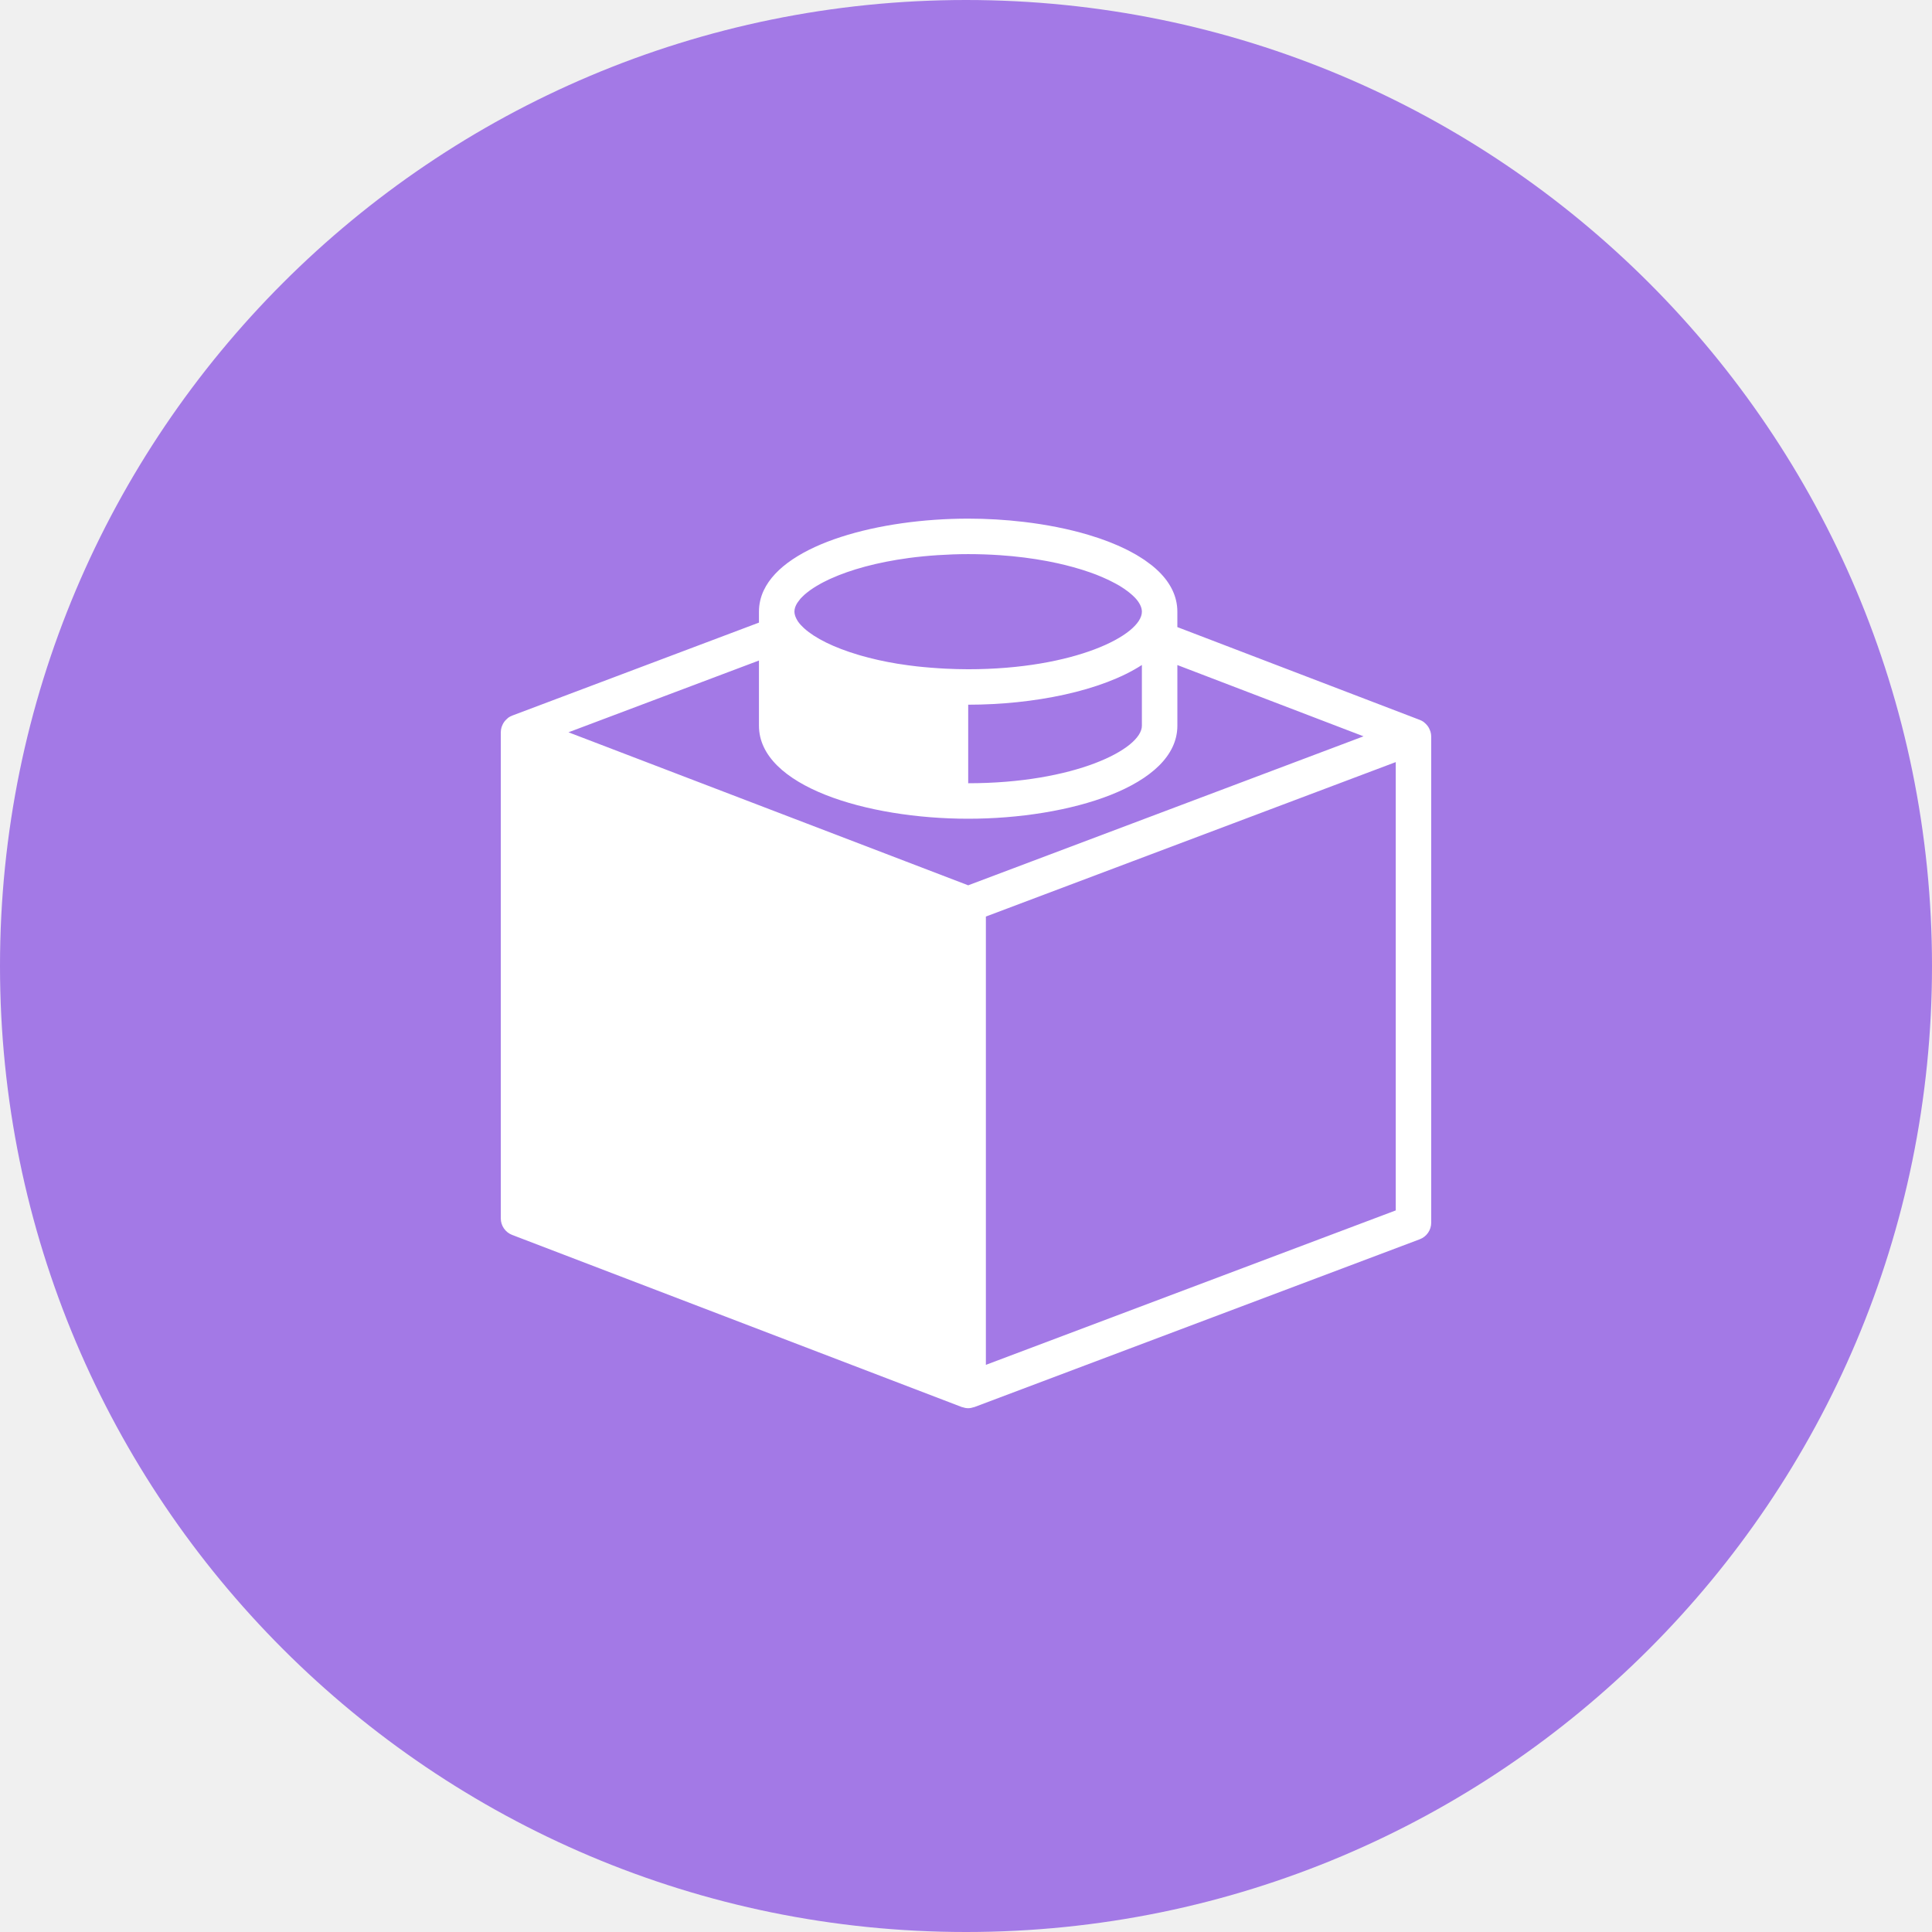
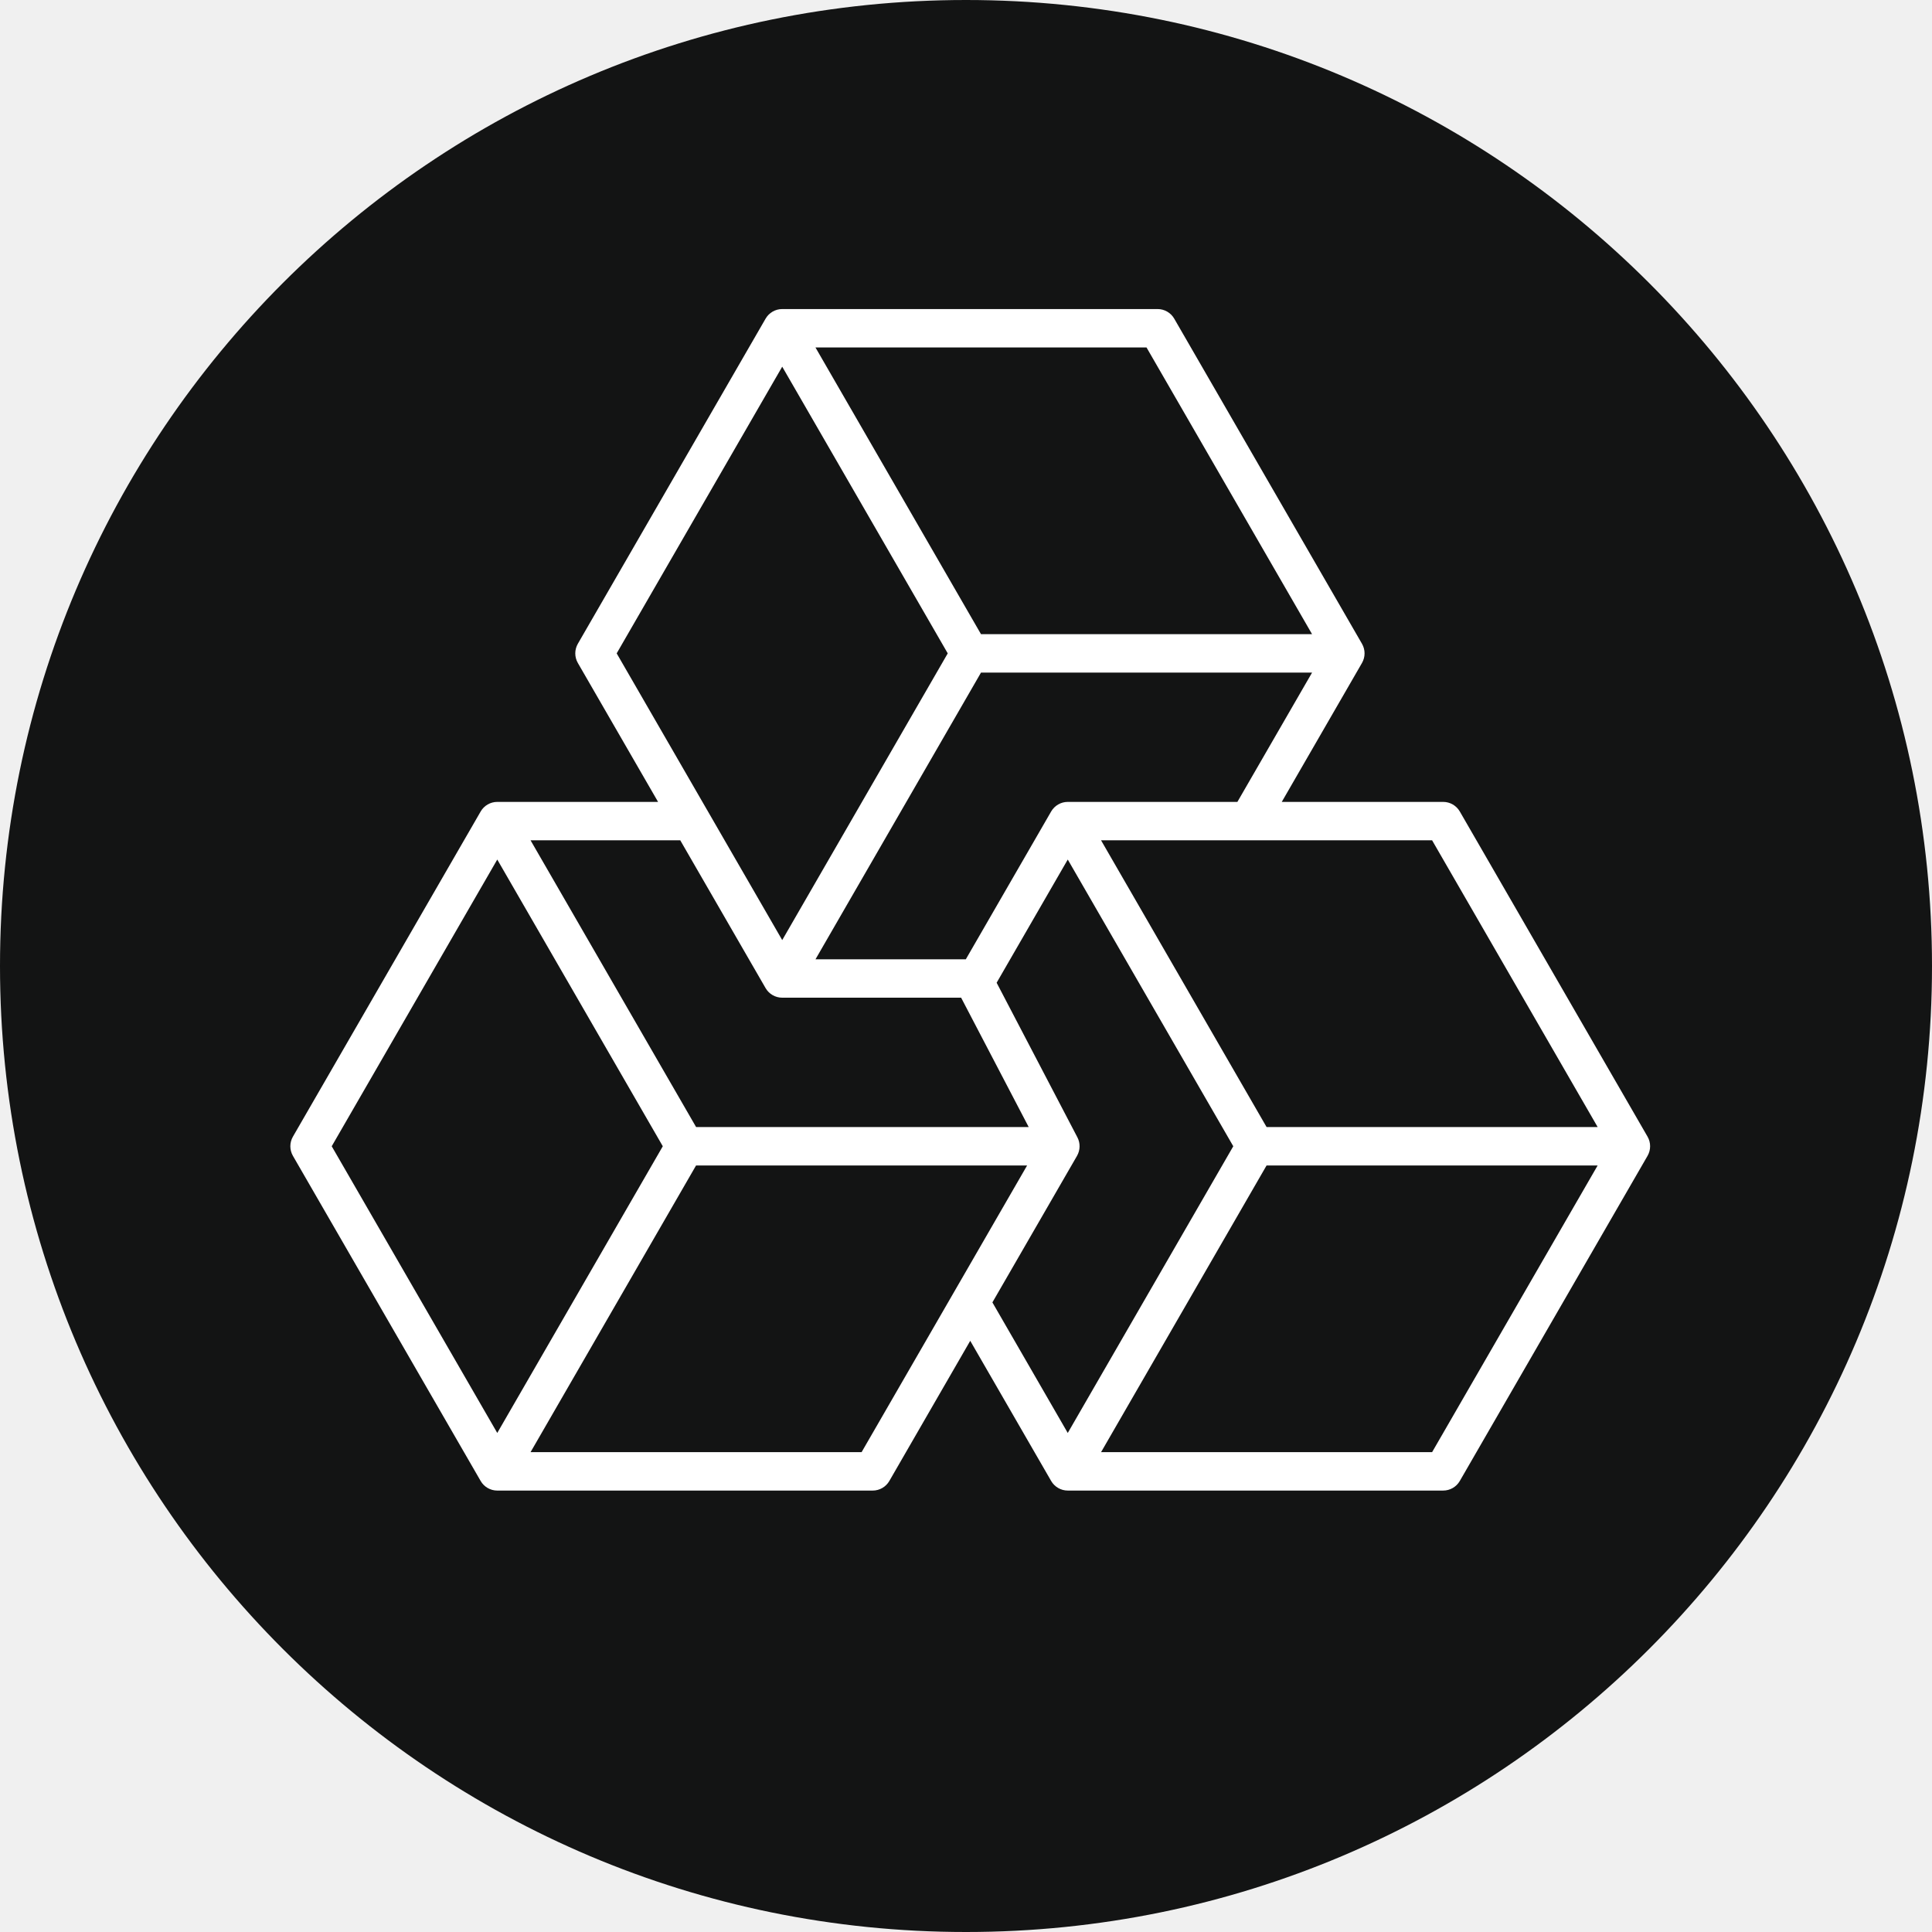
<svg xmlns="http://www.w3.org/2000/svg" width="146px" height="146px" viewBox="0 0 146 146" version="1.1">
  <defs />
  <g id="Page-1" stroke="none" stroke-width="1" fill="none" fill-rule="evenodd">
-     <circle id="Circle" fill="#A379E6" cx="73" cy="73" r="73" />
-     <path d="M108.1,55.288 C108.089,55.251 108.073,55.217 108.059,55.182 C108.028,55.102 107.992,55.025 107.948,54.952 C107.926,54.917 107.903,54.883 107.877,54.85 C107.825,54.781 107.767,54.72 107.703,54.663 C107.674,54.637 107.648,54.61 107.618,54.587 C107.604,54.576 107.593,54.561 107.578,54.552 C107.485,54.488 107.387,54.437 107.284,54.399 L88.972,47.389 L88.972,46.224 C88.972,45.938 88.94,45.661 88.878,45.392 C88.755,44.855 88.513,44.351 88.17,43.88 C87.997,43.644 87.8,43.418 87.579,43.199 C87.421,43.043 87.251,42.893 87.069,42.745 C87,42.688 86.924,42.636 86.851,42.582 C86.735,42.493 86.62,42.405 86.496,42.321 C86.396,42.253 86.292,42.188 86.188,42.123 C86.083,42.056 85.979,41.99 85.869,41.926 C85.744,41.853 85.614,41.782 85.483,41.713 C85.387,41.662 85.292,41.611 85.195,41.562 C85.044,41.486 84.889,41.413 84.733,41.341 C84.651,41.302 84.567,41.264 84.482,41.227 C84.305,41.15 84.125,41.074 83.94,41.001 C83.872,40.974 83.804,40.948 83.736,40.921 C83.53,40.844 83.324,40.767 83.111,40.694 C83.064,40.678 83.015,40.663 82.967,40.646 C82.732,40.568 82.495,40.491 82.249,40.418 C80.748,39.971 79.089,39.644 77.371,39.44 C76.68,39.359 75.98,39.296 75.277,39.255 C75.275,39.255 75.275,39.255 75.274,39.255 C74.571,39.214 73.866,39.193 73.164,39.193 L73.163,39.193 L73.162,39.193 C66.457,39.193 59.381,41.08 57.718,44.611 C57.48,45.115 57.354,45.653 57.354,46.224 L57.354,47.05 L38.718,54.073 C38.615,54.111 38.517,54.161 38.425,54.225 C38.411,54.234 38.401,54.246 38.387,54.257 C38.355,54.281 38.328,54.31 38.299,54.336 C38.236,54.393 38.179,54.452 38.128,54.517 C38.101,54.552 38.076,54.587 38.053,54.625 C38.01,54.696 37.975,54.77 37.944,54.846 C37.93,54.885 37.913,54.921 37.901,54.961 C37.868,55.075 37.848,55.191 37.846,55.312 C37.846,55.317 37.844,55.321 37.844,55.326 C37.844,55.326 37.844,55.326 37.844,55.328 C37.844,55.328 37.844,55.328 37.844,55.329 L37.844,92.072 C37.844,92.627 38.187,93.125 38.705,93.323 L72.683,106.329 C72.695,106.334 72.708,106.331 72.719,106.336 C72.863,106.386 73.011,106.417 73.162,106.417 C73.311,106.417 73.458,106.387 73.599,106.338 C73.611,106.334 73.622,106.336 73.635,106.331 L107.289,93.651 C107.81,93.455 108.156,92.955 108.156,92.397 L108.156,55.654 C108.156,55.528 108.133,55.407 108.1,55.288 Z M60.092,45.884 C60.127,45.78 60.181,45.674 60.246,45.568 C60.269,45.531 60.3,45.494 60.327,45.457 C60.376,45.387 60.427,45.316 60.488,45.245 C60.528,45.199 60.577,45.153 60.622,45.107 C60.683,45.045 60.745,44.983 60.816,44.921 C60.876,44.87 60.94,44.818 61.006,44.766 C61.075,44.71 61.146,44.656 61.223,44.6 C61.302,44.543 61.387,44.486 61.475,44.429 C61.546,44.382 61.624,44.335 61.701,44.288 C61.804,44.226 61.911,44.162 62.025,44.101 C62.095,44.063 62.168,44.026 62.24,43.987 C62.374,43.918 62.509,43.85 62.655,43.782 C62.706,43.758 62.76,43.735 62.813,43.712 C64.263,43.059 66.242,42.497 68.648,42.172 C68.656,42.17 68.664,42.169 68.672,42.168 C69.017,42.123 69.369,42.08 69.732,42.046 C69.747,42.044 69.76,42.043 69.774,42.041 C70.137,42.005 70.509,41.975 70.889,41.951 C70.891,41.951 70.891,41.951 70.893,41.951 C71.623,41.904 72.376,41.874 73.163,41.874 C73.991,41.874 74.787,41.903 75.55,41.954 C76.828,42.04 78.006,42.194 79.084,42.395 C79.159,42.409 79.234,42.423 79.308,42.438 C80.16,42.604 80.945,42.802 81.658,43.021 C81.731,43.043 81.802,43.066 81.874,43.088 C82.219,43.199 82.552,43.314 82.86,43.433 C82.865,43.435 82.868,43.437 82.873,43.439 C83.171,43.556 83.446,43.677 83.708,43.8 C83.772,43.831 83.836,43.861 83.899,43.892 C84.153,44.018 84.396,44.145 84.613,44.273 C84.619,44.278 84.625,44.282 84.632,44.287 C84.84,44.413 85.025,44.54 85.195,44.668 C85.241,44.702 85.285,44.735 85.328,44.77 C85.492,44.902 85.644,45.034 85.768,45.165 C86.112,45.531 86.292,45.893 86.292,46.225 C86.292,47.998 81.179,50.575 73.164,50.575 C72.571,50.575 72.001,50.556 71.441,50.53 C71.273,50.523 71.111,50.511 70.946,50.5 C70.546,50.475 70.152,50.444 69.77,50.407 C69.612,50.391 69.454,50.376 69.299,50.359 C68.85,50.308 68.414,50.249 67.992,50.182 C67.935,50.173 67.876,50.167 67.82,50.157 C67.325,50.076 66.854,49.983 66.4,49.883 C66.334,49.869 66.272,49.853 66.208,49.838 C65.819,49.749 65.447,49.652 65.093,49.552 C65.023,49.531 64.952,49.511 64.884,49.491 C62.984,48.929 61.588,48.215 60.796,47.504 C60.765,47.476 60.736,47.449 60.708,47.422 C60.637,47.355 60.567,47.288 60.507,47.22 C60.428,47.132 60.355,47.042 60.296,46.954 C60.269,46.916 60.251,46.877 60.228,46.839 C60.187,46.767 60.151,46.696 60.123,46.625 C60.108,46.592 60.096,46.558 60.086,46.525 C60.056,46.424 60.034,46.323 60.034,46.226 C60.033,46.113 60.054,46 60.092,45.884 Z M86.292,50.252 L86.292,54.841 C86.292,56.613 81.18,59.189 73.166,59.189 L73.166,53.254 C78.122,53.254 83.267,52.217 86.292,50.252 Z M57.354,49.915 L57.354,49.916 L57.354,54.841 C57.354,59.407 65.499,61.871 73.162,61.871 C80.827,61.871 88.973,59.407 88.973,54.841 L88.973,50.257 L103.041,55.643 L86.68,61.809 L73.166,66.902 L60.986,62.239 L42.959,55.339 L57.354,49.915 Z M105.476,91.47 L74.502,103.141 L74.502,69.263 L85.531,65.107 L105.476,57.591 L105.476,91.47 L105.476,91.47 Z" id="Lego" fill="#FFFFFF" fill-rule="nonzero" />
+     <circle id="Circle" fill="#131414" cx="73" cy="73" r="73" />
+     <g id="logomark" transform="translate(21.06198, 22.99782)" fill-rule="nonzero" fill="#FFFFFF">
+       <g id="Group">
+         <path d="M103.442,62.897 L89.255,38.327 C88.996,37.878 88.517,37.601 87.998,37.601 L75.8,37.601 L81.862,27.103 C82.122,26.654 82.122,26.101 81.862,25.651 L67.674,1.083 C67.415,0.634 66.936,0.357 66.417,0.357 L38.05,0.357 C37.531,0.357 37.052,0.634 36.793,1.083 L22.606,25.651 C22.347,26.101 22.347,26.654 22.606,27.103 L28.668,37.601 L16.518,37.601 C15.999,37.601 15.52,37.878 15.261,38.327 L1.074,62.898 C0.815,63.348 0.815,63.901 1.074,64.35 L15.261,88.919 C15.52,89.368 15.999,89.644 16.518,89.644 L44.887,89.644 C45.405,89.644 45.885,89.368 46.144,88.919 L52.258,78.326 L58.372,88.917 C58.632,89.366 59.111,89.643 59.629,89.643 L87.998,89.643 C88.517,89.643 88.996,89.366 89.255,88.917 L103.442,64.349 C103.701,63.899 103.701,63.346 103.442,62.897 L103.442,62.897 Z M99.671,62.171 L74.652,62.171 L62.144,40.504 L87.161,40.504 L99.671,62.171 Z M59.629,37.601 C59.111,37.601 58.632,37.878 58.372,38.327 L51.924,49.496 L40.564,49.496 L53.072,27.829 L78.091,27.829 L72.447,37.601 L59.629,37.601 L59.629,37.601 Z M78.091,24.926 L53.071,24.926 L40.562,3.26 L65.58,3.26 L78.09,24.926 L78.091,24.926 Z M38.05,4.712 L50.558,26.377 L38.05,48.044 L25.54,26.377 L38.05,4.712 Z M36.793,51.672 C37.052,52.121 37.531,52.397 38.05,52.397 L51.57,52.397 L56.675,62.171 L31.541,62.171 L19.032,40.504 L30.345,40.504 L36.793,51.673 L36.793,51.672 Z M4.006,63.624 L16.516,41.957 L29.025,63.624 L16.516,85.29 L4.006,63.624 Z M44.048,86.741 L19.031,86.741 L31.539,65.076 L56.556,65.076 L44.048,86.741 L44.048,86.741 Z M53.933,75.424 L60.328,64.349 C60.574,63.919 60.586,63.39 60.357,62.952 L54.253,51.267 L59.628,41.957 L72.136,63.624 L59.628,85.29 L53.933,75.424 L53.933,75.424 Z M87.159,86.741 L62.144,86.741 L74.652,65.076 L99.671,65.076 L87.161,86.741 L87.159,86.741 Z" id="Shape" />
+       </g>
+     </g>
  </g>
</svg>
